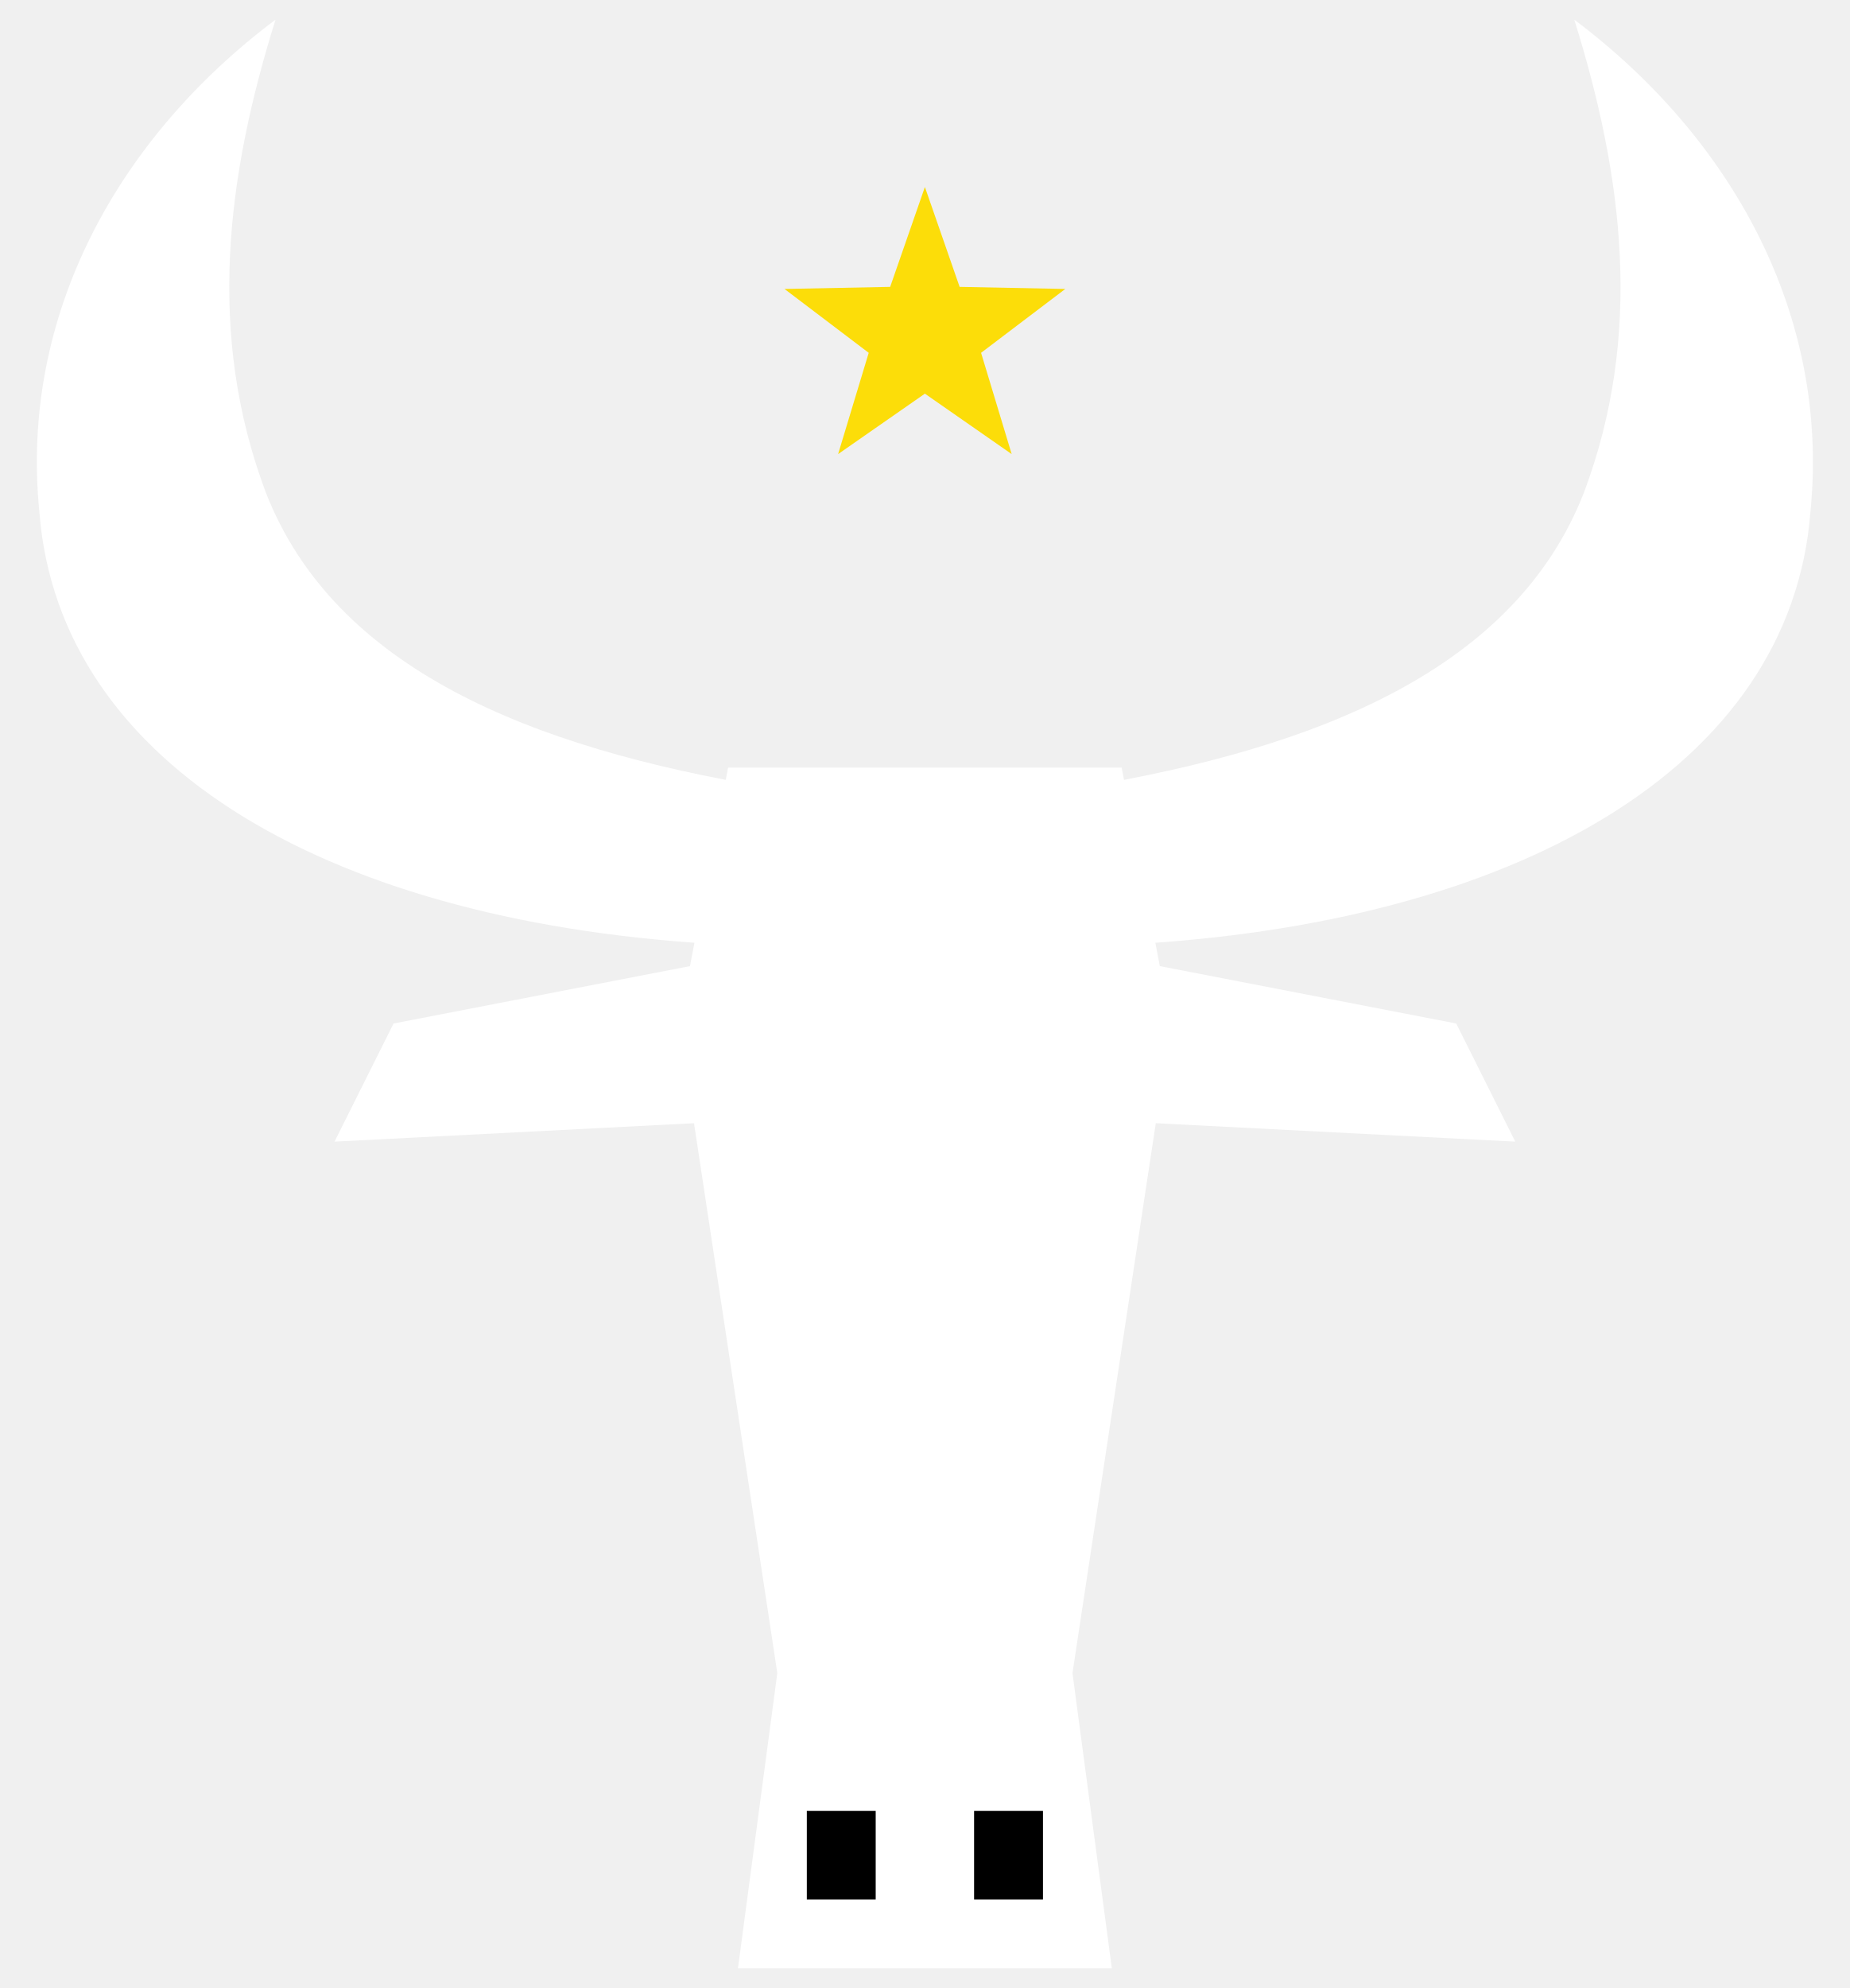
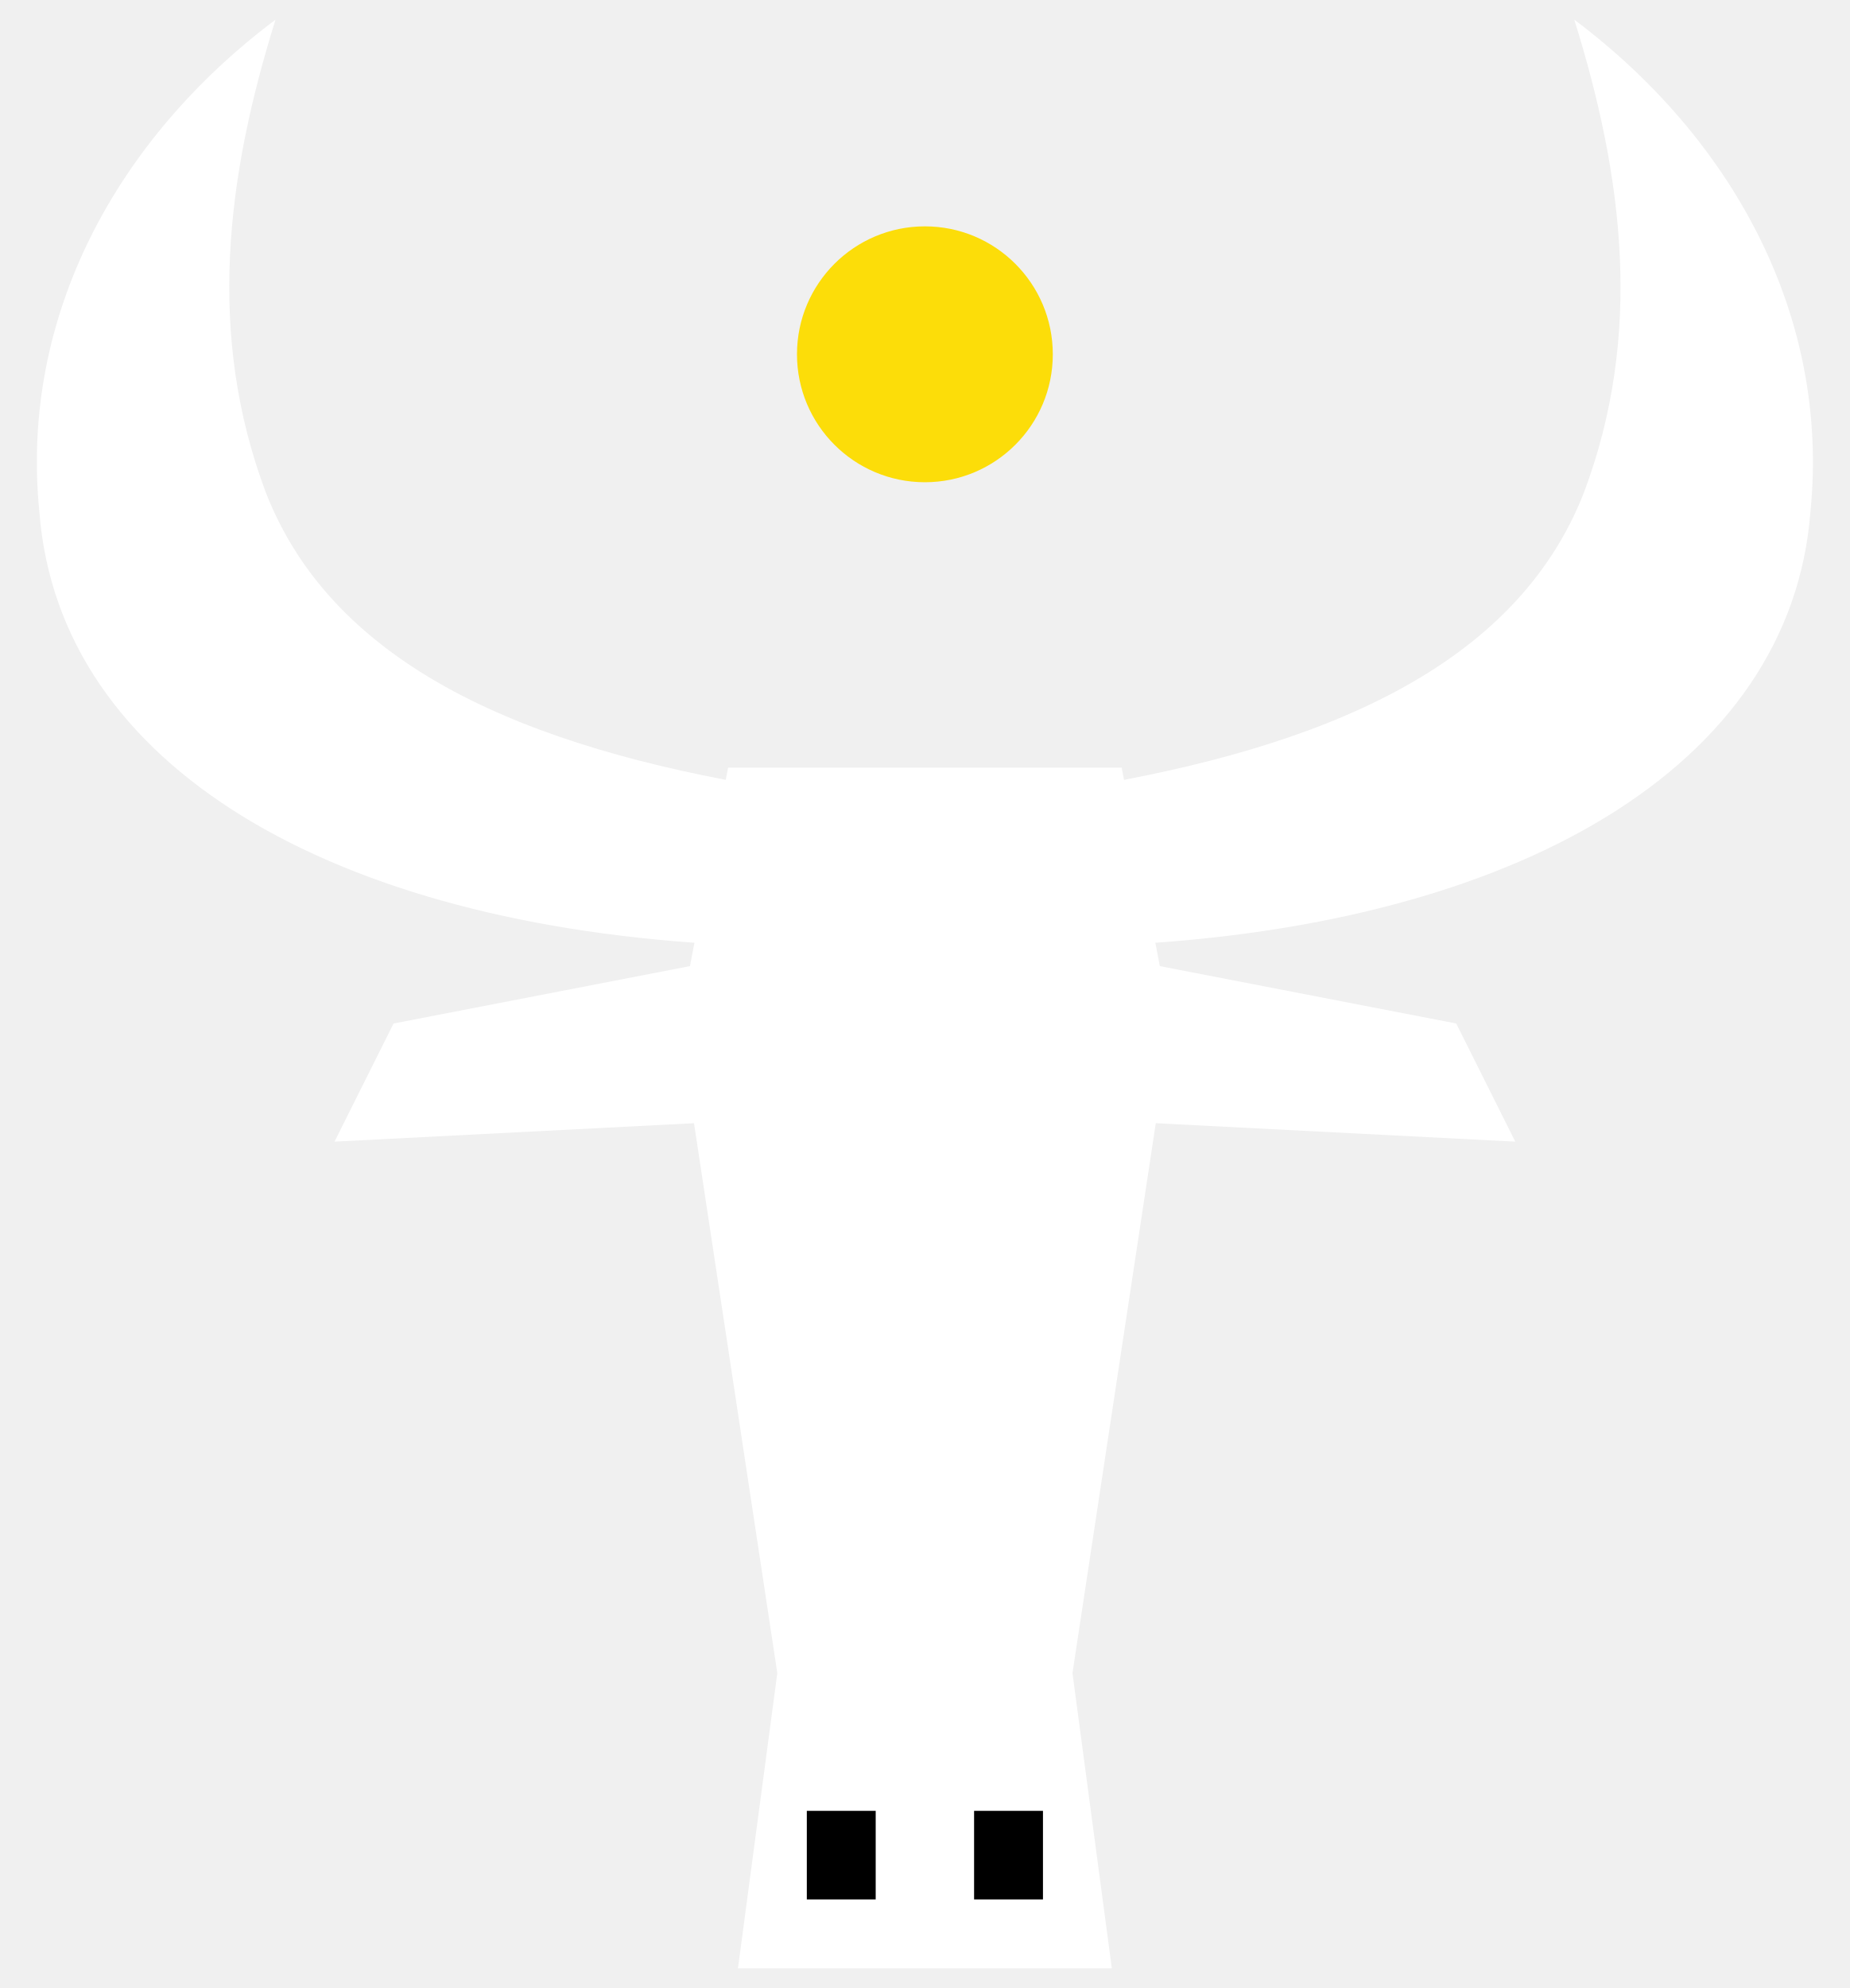
<svg xmlns="http://www.w3.org/2000/svg" viewBox="6 0 188 202" role="img" aria-label="CultureFlow">
  <path d="M84 80C60 76 40 68 33 50C27 34 29 18 34 2C18 14 8 32 10 52C12 78 40 94 80 96Z" fill="#FFFFFF" />
  <path d="M116 80C140 76 160 68 167 50C173 34 171 18 166 2C182 14 192 32 190 52C188 78 160 94 120 96Z" fill="#FFFFFF" />
  <polygon points="77,98 46,104 40,116 79,114" fill="#FFFFFF" />
  <polygon points="123,98 154,104 160,116 121,114" fill="#FFFFFF" />
  <polygon points="80,78 120,78 125,104 115,170 119,200 81,200 85,170 75,104" fill="#FFFFFF" />
  <rect x="88" y="184" width="7" height="9" fill="#000000" />
  <rect x="105" y="184" width="7" height="9" fill="#000000" />
-   <polygon points="100,19 103.53,29.15 114.27,29.36 105.71,35.85 108.82,46.14 100,40 91.18,46.14 94.29,35.85 85.73,29.36 96.47,29.15" fill="#FCDD09" />
+   <circle cx="100" cy="36" r="13" fill="#FCDD09" />
</svg>
